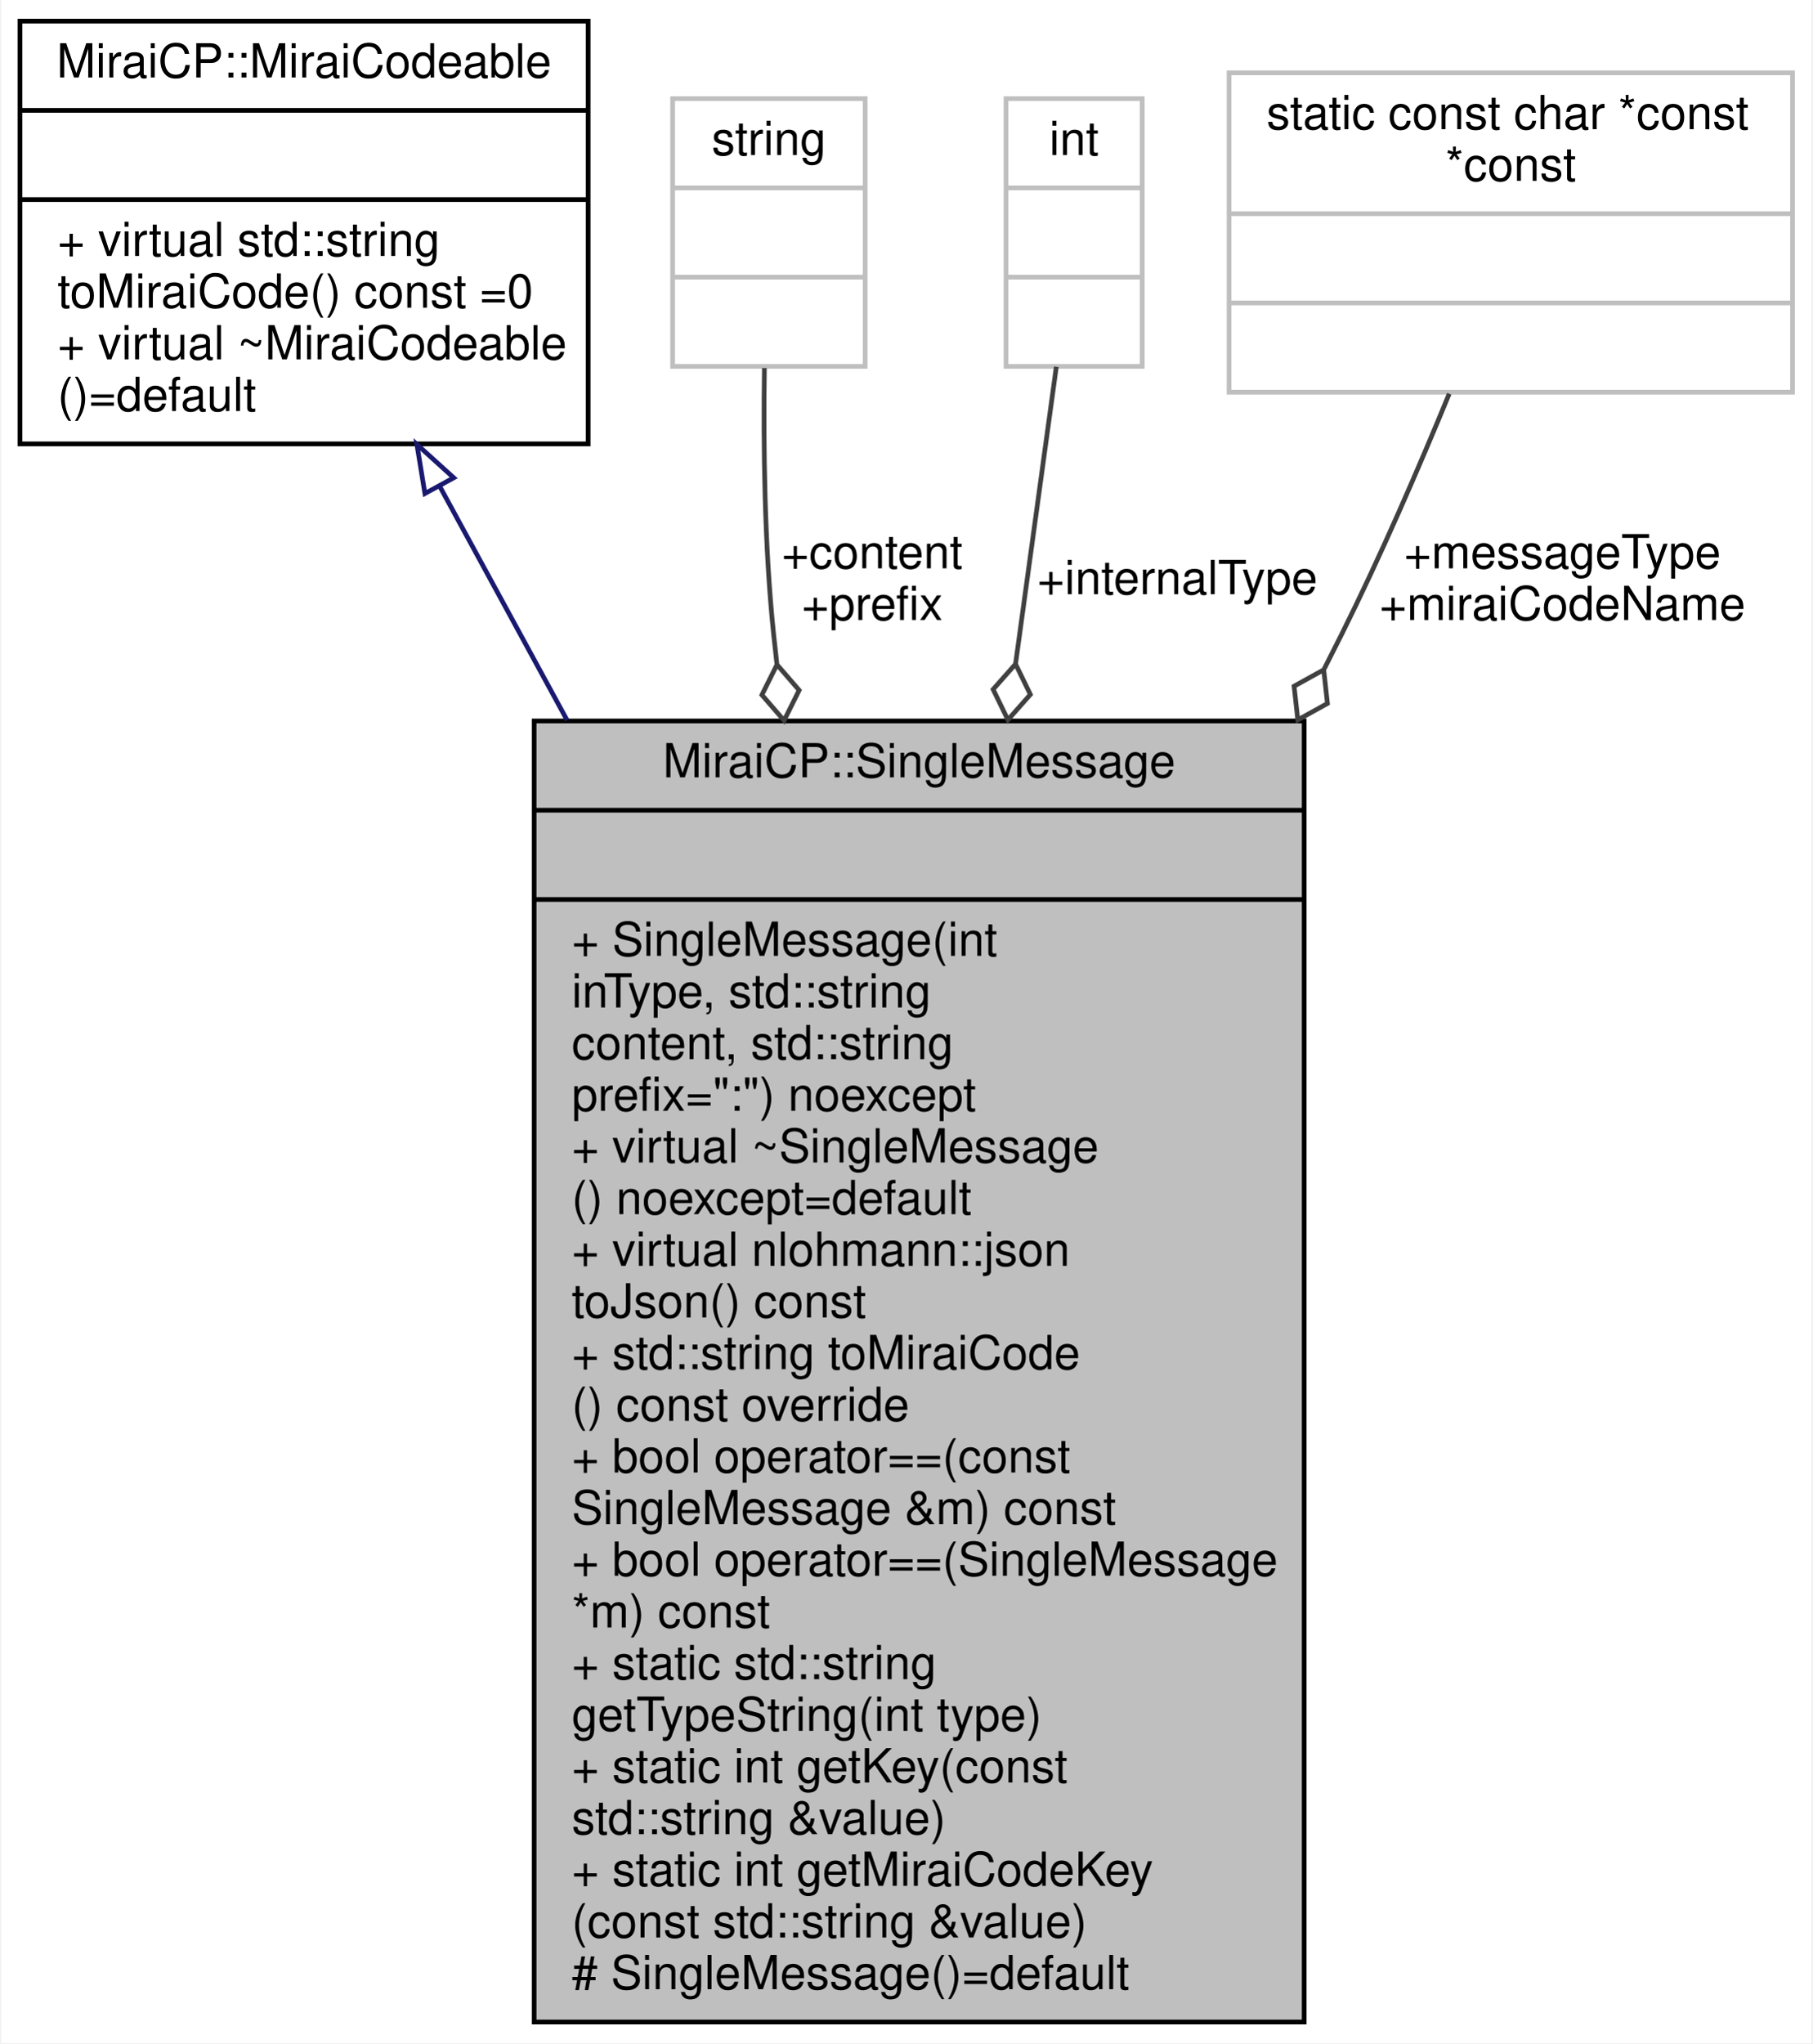
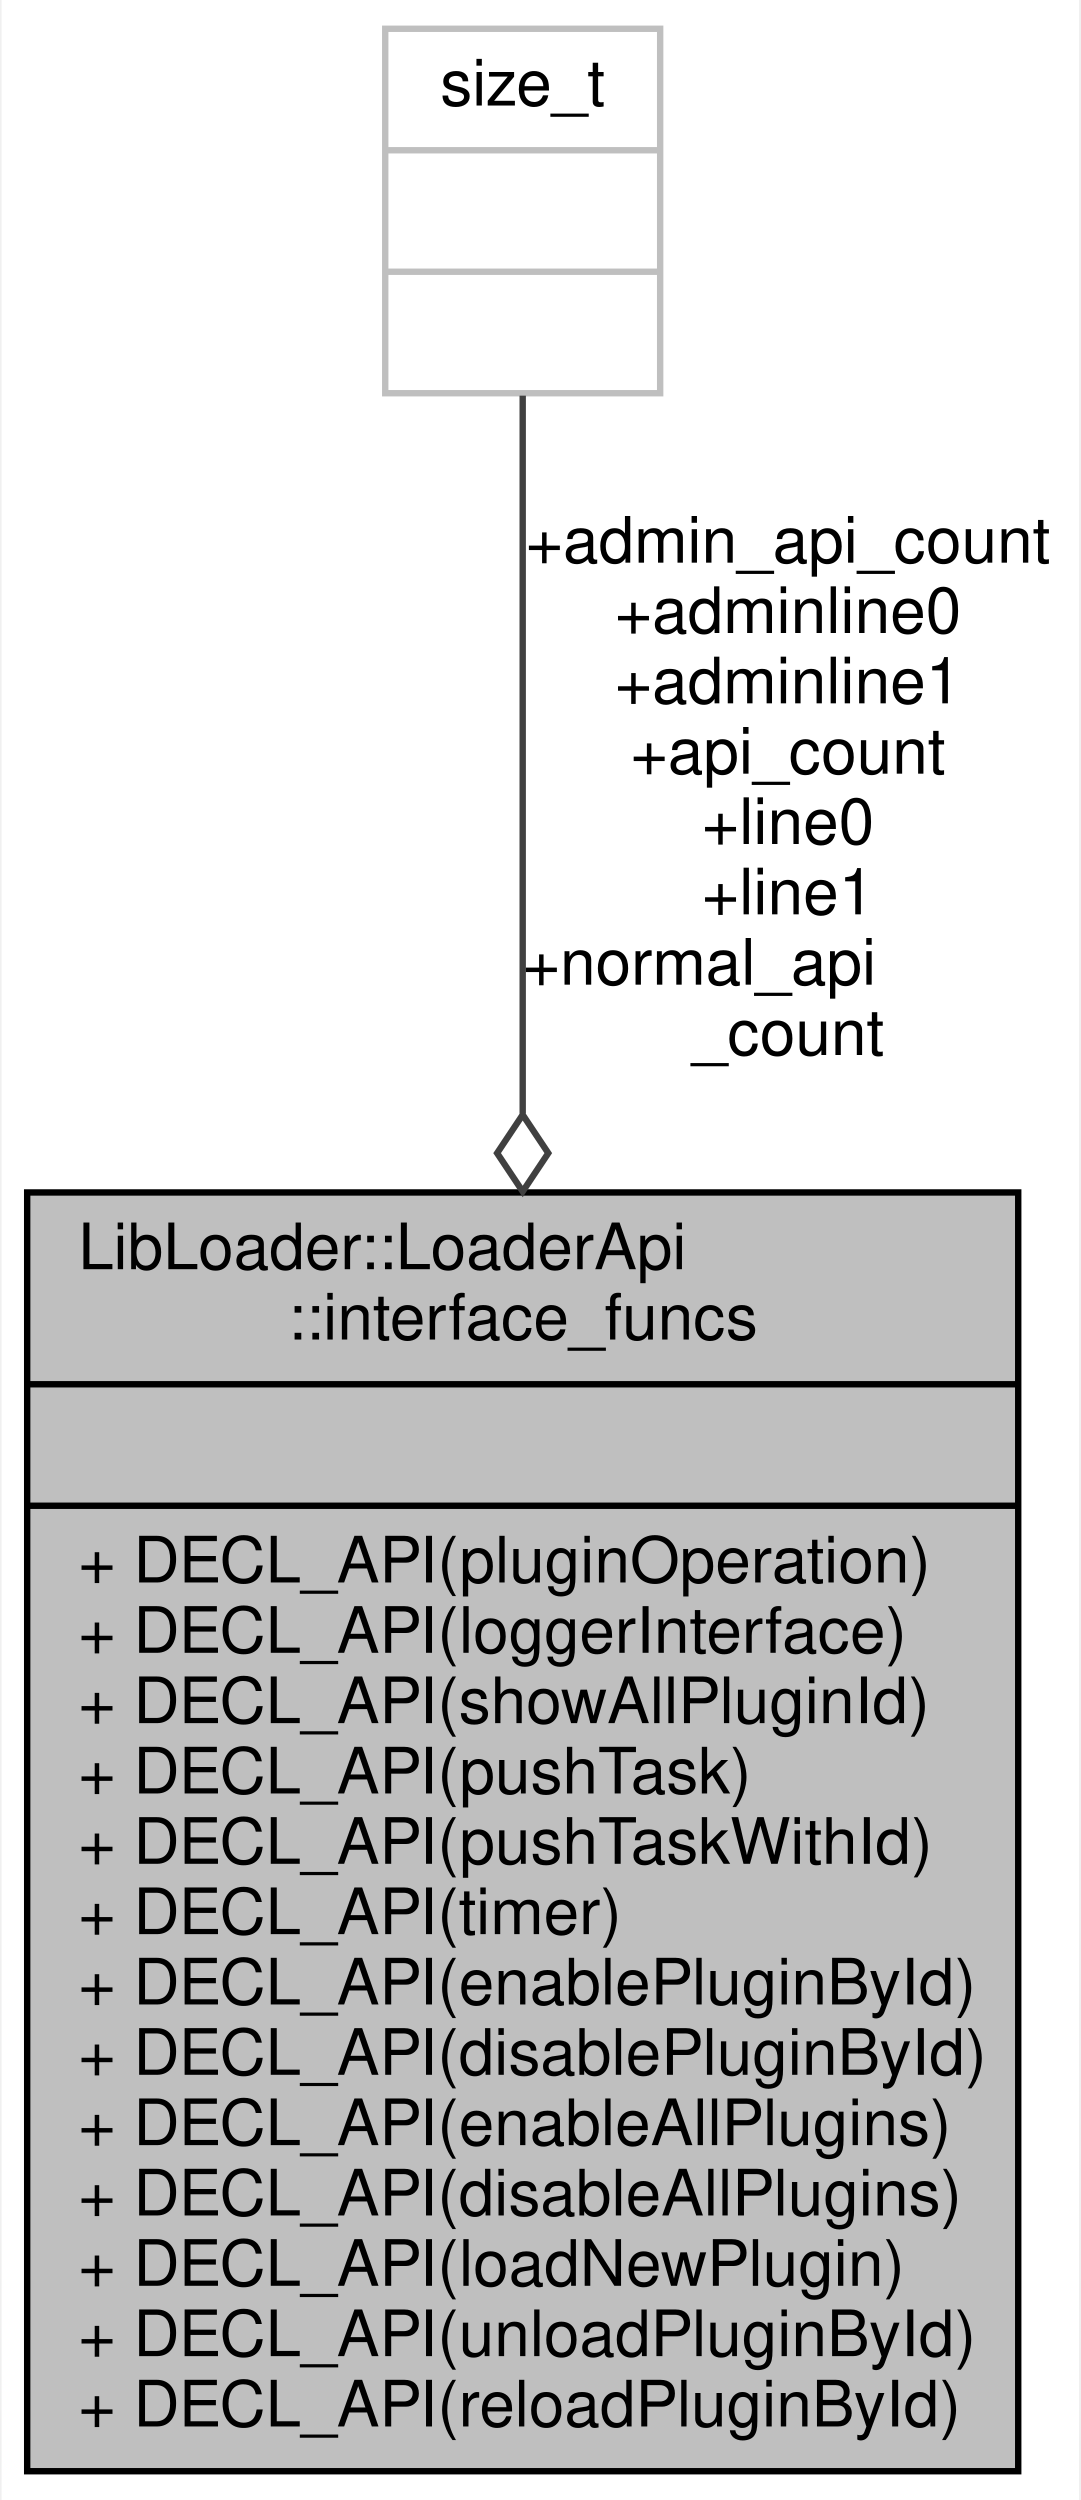
- <svg xmlns="http://www.w3.org/2000/svg" xmlns:xlink="http://www.w3.org/1999/xlink" width="386pt" height="435pt" viewBox="0.00 0.00 385.50 435.00">
-   <g id="graph0" class="graph" transform="scale(1 1) rotate(0) translate(4 431)">
-     <polygon fill="white" stroke="transparent" points="-4,4 -4,-431 381.5,-431 381.5,4 -4,4" />
+ <svg xmlns="http://www.w3.org/2000/svg" xmlns:xlink="http://www.w3.org/1999/xlink" width="169pt" height="391pt" viewBox="0.00 0.00 168.50 391.00">
+   <g id="graph0" class="graph" transform="scale(1 1) rotate(0) translate(4 387)">
+     <polygon fill="white" stroke="transparent" points="-4,4 -4,-387 164.5,-387 164.5,4 -4,4" />
    <g id="node1" class="node">
      <g id="a_node1">
-         <a xlink:title="MessageChain的组成部分">
-           <polygon fill="#bfbfbf" stroke="black" points="109.5,-0.5 109.5,-277.5 273.5,-277.5 273.5,-0.5 109.5,-0.5" />
-           <text text-anchor="middle" x="191.5" y="-265.5" font-family="Helvetica,sans-Serif" font-size="10.00">MiraiCP::SingleMessage</text>
-           <polyline fill="none" stroke="black" points="109.5,-258.5 273.5,-258.5 " />
-           <text text-anchor="middle" x="191.5" y="-246.5" font-family="Helvetica,sans-Serif" font-size="10.00"> </text>
-           <polyline fill="none" stroke="black" points="109.5,-239.5 273.5,-239.5 " />
-           <text text-anchor="start" x="117.5" y="-227.5" font-family="Helvetica,sans-Serif" font-size="10.00">+ SingleMessage(int</text>
-           <text text-anchor="start" x="117.5" y="-216.5" font-family="Helvetica,sans-Serif" font-size="10.00"> inType, std::string</text>
-           <text text-anchor="start" x="117.5" y="-205.5" font-family="Helvetica,sans-Serif" font-size="10.00"> content, std::string</text>
-           <text text-anchor="start" x="117.5" y="-194.5" font-family="Helvetica,sans-Serif" font-size="10.00"> prefix=":") noexcept</text>
-           <text text-anchor="start" x="117.5" y="-183.5" font-family="Helvetica,sans-Serif" font-size="10.00">+ virtual ~SingleMessage</text>
-           <text text-anchor="start" x="117.5" y="-172.5" font-family="Helvetica,sans-Serif" font-size="10.00">() noexcept=default</text>
-           <text text-anchor="start" x="117.5" y="-161.5" font-family="Helvetica,sans-Serif" font-size="10.00">+ virtual nlohmann::json</text>
-           <text text-anchor="start" x="117.5" y="-150.5" font-family="Helvetica,sans-Serif" font-size="10.00"> toJson() const</text>
-           <text text-anchor="start" x="117.5" y="-139.5" font-family="Helvetica,sans-Serif" font-size="10.00">+ std::string toMiraiCode</text>
-           <text text-anchor="start" x="117.5" y="-128.5" font-family="Helvetica,sans-Serif" font-size="10.00">() const override</text>
-           <text text-anchor="start" x="117.5" y="-117.5" font-family="Helvetica,sans-Serif" font-size="10.00">+ bool operator==(const</text>
-           <text text-anchor="start" x="117.5" y="-106.5" font-family="Helvetica,sans-Serif" font-size="10.00"> SingleMessage &amp;m) const</text>
-           <text text-anchor="start" x="117.5" y="-95.5" font-family="Helvetica,sans-Serif" font-size="10.00">+ bool operator==(SingleMessage</text>
-           <text text-anchor="start" x="117.5" y="-84.5" font-family="Helvetica,sans-Serif" font-size="10.00"> *m) const</text>
-           <text text-anchor="start" x="117.5" y="-73.5" font-family="Helvetica,sans-Serif" font-size="10.00">+ static std::string</text>
-           <text text-anchor="start" x="117.5" y="-62.5" font-family="Helvetica,sans-Serif" font-size="10.00"> getTypeString(int type)</text>
-           <text text-anchor="start" x="117.5" y="-51.5" font-family="Helvetica,sans-Serif" font-size="10.00">+ static int getKey(const</text>
-           <text text-anchor="start" x="117.5" y="-40.5" font-family="Helvetica,sans-Serif" font-size="10.00"> std::string &amp;value)</text>
-           <text text-anchor="start" x="117.5" y="-29.5" font-family="Helvetica,sans-Serif" font-size="10.00">+ static int getMiraiCodeKey</text>
-           <text text-anchor="start" x="117.5" y="-18.5" font-family="Helvetica,sans-Serif" font-size="10.00">(const std::string &amp;value)</text>
-           <text text-anchor="start" x="117.5" y="-7.5" font-family="Helvetica,sans-Serif" font-size="10.00"># SingleMessage()=default</text>
+         <a xlink:title=" ">
+           <polygon fill="#bfbfbf" stroke="black" points="0,-0.5 0,-200.5 155,-200.5 155,-0.5 0,-0.5" />
+           <text text-anchor="start" x="8" y="-188.5" font-family="Helvetica,sans-Serif" font-size="10.00">LibLoader::LoaderApi</text>
+           <text text-anchor="middle" x="77.5" y="-177.5" font-family="Helvetica,sans-Serif" font-size="10.00">::interface_funcs</text>
+           <polyline fill="none" stroke="black" points="0,-170.5 155,-170.5 " />
+           <text text-anchor="middle" x="77.5" y="-158.5" font-family="Helvetica,sans-Serif" font-size="10.00"> </text>
+           <polyline fill="none" stroke="black" points="0,-151.5 155,-151.5 " />
+           <text text-anchor="start" x="8" y="-139.5" font-family="Helvetica,sans-Serif" font-size="10.00">+ DECL_API(pluginOperation)</text>
+           <text text-anchor="start" x="8" y="-128.5" font-family="Helvetica,sans-Serif" font-size="10.00">+ DECL_API(loggerInterface)</text>
+           <text text-anchor="start" x="8" y="-117.5" font-family="Helvetica,sans-Serif" font-size="10.00">+ DECL_API(showAllPluginId)</text>
+           <text text-anchor="start" x="8" y="-106.5" font-family="Helvetica,sans-Serif" font-size="10.00">+ DECL_API(pushTask)</text>
+           <text text-anchor="start" x="8" y="-95.5" font-family="Helvetica,sans-Serif" font-size="10.00">+ DECL_API(pushTaskWithId)</text>
+           <text text-anchor="start" x="8" y="-84.5" font-family="Helvetica,sans-Serif" font-size="10.00">+ DECL_API(timer)</text>
+           <text text-anchor="start" x="8" y="-73.5" font-family="Helvetica,sans-Serif" font-size="10.00">+ DECL_API(enablePluginById)</text>
+           <text text-anchor="start" x="8" y="-62.5" font-family="Helvetica,sans-Serif" font-size="10.00">+ DECL_API(disablePluginById)</text>
+           <text text-anchor="start" x="8" y="-51.5" font-family="Helvetica,sans-Serif" font-size="10.00">+ DECL_API(enableAllPlugins)</text>
+           <text text-anchor="start" x="8" y="-40.5" font-family="Helvetica,sans-Serif" font-size="10.00">+ DECL_API(disableAllPlugins)</text>
+           <text text-anchor="start" x="8" y="-29.5" font-family="Helvetica,sans-Serif" font-size="10.00">+ DECL_API(loadNewPlugin)</text>
+           <text text-anchor="start" x="8" y="-18.5" font-family="Helvetica,sans-Serif" font-size="10.00">+ DECL_API(unloadPluginById)</text>
+           <text text-anchor="start" x="8" y="-7.5" font-family="Helvetica,sans-Serif" font-size="10.00">+ DECL_API(reloadPluginById)</text>
        </a>
      </g>
    </g>
    <g id="node2" class="node">
      <g id="a_node2">
-         <a xlink:href="a00717.html" target="_top" xlink:title="MiraiCode父类, 指可以被转换成miraicode的类型">
-           <polygon fill="white" stroke="black" points="0,-336.5 0,-426.5 121,-426.5 121,-336.5 0,-336.5" />
-           <text text-anchor="middle" x="60.5" y="-414.5" font-family="Helvetica,sans-Serif" font-size="10.00">MiraiCP::MiraiCodeable</text>
-           <polyline fill="none" stroke="black" points="0,-407.5 121,-407.5 " />
-           <text text-anchor="middle" x="60.5" y="-395.5" font-family="Helvetica,sans-Serif" font-size="10.00"> </text>
-           <polyline fill="none" stroke="black" points="0,-388.5 121,-388.5 " />
-           <text text-anchor="start" x="8" y="-376.5" font-family="Helvetica,sans-Serif" font-size="10.00">+ virtual std::string</text>
-           <text text-anchor="start" x="8" y="-365.5" font-family="Helvetica,sans-Serif" font-size="10.00"> toMiraiCode() const =0</text>
-           <text text-anchor="start" x="8" y="-354.5" font-family="Helvetica,sans-Serif" font-size="10.00">+ virtual ~MiraiCodeable</text>
-           <text text-anchor="start" x="8" y="-343.5" font-family="Helvetica,sans-Serif" font-size="10.00">()=default</text>
+         <a xlink:title=" ">
+           <polygon fill="white" stroke="#bfbfbf" points="56,-325.5 56,-382.5 99,-382.5 99,-325.5 56,-325.5" />
+           <text text-anchor="middle" x="77.5" y="-370.5" font-family="Helvetica,sans-Serif" font-size="10.00">size_t</text>
+           <polyline fill="none" stroke="#bfbfbf" points="56,-363.5 99,-363.5 " />
+           <text text-anchor="middle" x="77.5" y="-351.5" font-family="Helvetica,sans-Serif" font-size="10.00"> </text>
+           <polyline fill="none" stroke="#bfbfbf" points="56,-344.5 99,-344.5 " />
+           <text text-anchor="middle" x="77.5" y="-332.5" font-family="Helvetica,sans-Serif" font-size="10.00"> </text>
        </a>
      </g>
    </g>
    <g id="edge1" class="edge">
-       <path fill="none" stroke="midnightblue" d="M89.47,-327.32C97.64,-312.31 106.94,-295.25 116.51,-277.68" />
-       <polygon fill="none" stroke="midnightblue" points="86.24,-325.93 84.53,-336.39 92.38,-329.28 86.24,-325.93" />
-     </g>
-     <g id="node3" class="node">
-       <g id="a_node3">
-         <a xlink:title=" ">
-           <polygon fill="white" stroke="#bfbfbf" points="139,-353 139,-410 180,-410 180,-353 139,-353" />
-           <text text-anchor="middle" x="159.5" y="-398" font-family="Helvetica,sans-Serif" font-size="10.00">string</text>
-           <polyline fill="none" stroke="#bfbfbf" points="139,-391 180,-391 " />
-           <text text-anchor="middle" x="159.5" y="-379" font-family="Helvetica,sans-Serif" font-size="10.00"> </text>
-           <polyline fill="none" stroke="#bfbfbf" points="139,-372 180,-372 " />
-           <text text-anchor="middle" x="159.5" y="-360" font-family="Helvetica,sans-Serif" font-size="10.00"> </text>
-         </a>
-       </g>
-     </g>
-     <g id="edge2" class="edge">
-       <path fill="none" stroke="#404040" d="M158.54,-352.64C158.3,-336.13 158.54,-314.82 160.5,-296 160.72,-293.92 160.95,-291.83 161.19,-289.73" />
-       <polygon fill="none" stroke="#404040" points="161.22,-289.5 158.01,-283.05 162.73,-277.6 165.94,-284.05 161.22,-289.5" />
-       <text text-anchor="middle" x="181.5" y="-310" font-family="Helvetica,sans-Serif" font-size="10.00"> +content</text>
-       <text text-anchor="middle" x="181.5" y="-299" font-family="Helvetica,sans-Serif" font-size="10.00">+prefix</text>
-     </g>
-     <g id="node4" class="node">
-       <g id="a_node4">
-         <a xlink:title=" ">
-           <polygon fill="white" stroke="#bfbfbf" points="210,-353 210,-410 239,-410 239,-353 210,-353" />
-           <text text-anchor="middle" x="224.5" y="-398" font-family="Helvetica,sans-Serif" font-size="10.00">int</text>
-           <polyline fill="none" stroke="#bfbfbf" points="210,-391 239,-391 " />
-           <text text-anchor="middle" x="224.5" y="-379" font-family="Helvetica,sans-Serif" font-size="10.00"> </text>
-           <polyline fill="none" stroke="#bfbfbf" points="210,-372 239,-372 " />
-           <text text-anchor="middle" x="224.5" y="-360" font-family="Helvetica,sans-Serif" font-size="10.00"> </text>
-         </a>
-       </g>
-     </g>
-     <g id="edge3" class="edge">
-       <path fill="none" stroke="#404040" d="M220.71,-352.91C218.44,-336.37 215.36,-313.89 212.04,-289.73" />
-       <polygon fill="none" stroke="#404040" points="212.03,-289.63 207.25,-284.23 210.4,-277.74 215.18,-283.14 212.03,-289.63" />
-       <text text-anchor="middle" x="246.5" y="-304.5" font-family="Helvetica,sans-Serif" font-size="10.00"> +internalType</text>
-     </g>
-     <g id="node5" class="node">
-       <g id="a_node5">
-         <a xlink:title=" ">
-           <polygon fill="white" stroke="#bfbfbf" points="257.5,-347.5 257.5,-415.5 377.5,-415.5 377.5,-347.5 257.5,-347.5" />
-           <text text-anchor="start" x="265.5" y="-403.5" font-family="Helvetica,sans-Serif" font-size="10.00">static const char *const</text>
-           <text text-anchor="middle" x="317.5" y="-392.5" font-family="Helvetica,sans-Serif" font-size="10.00"> *const</text>
-           <polyline fill="none" stroke="#bfbfbf" points="257.5,-385.5 377.5,-385.5 " />
-           <text text-anchor="middle" x="317.5" y="-373.5" font-family="Helvetica,sans-Serif" font-size="10.00"> </text>
-           <polyline fill="none" stroke="#bfbfbf" points="257.5,-366.5 377.5,-366.5 " />
-           <text text-anchor="middle" x="317.5" y="-354.5" font-family="Helvetica,sans-Serif" font-size="10.00"> </text>
-         </a>
-       </g>
-     </g>
-     <g id="edge4" class="edge">
-       <path fill="none" stroke="#404040" d="M304.39,-347.17C297.93,-331.45 289.76,-312.55 281.5,-296 280.28,-293.56 279.04,-291.1 277.78,-288.63" />
-       <polygon fill="none" stroke="#404040" points="277.66,-288.4 271.35,-284.91 272.14,-277.74 278.45,-281.23 277.66,-288.4" />
-       <text text-anchor="middle" x="328.5" y="-310" font-family="Helvetica,sans-Serif" font-size="10.00"> +messageType</text>
-       <text text-anchor="middle" x="328.5" y="-299" font-family="Helvetica,sans-Serif" font-size="10.00">+miraiCodeName</text>
+       <path fill="none" stroke="#404040" d="M77.5,-325.12C77.5,-297.77 77.5,-254.24 77.5,-212.83" />
+       <polygon fill="none" stroke="#404040" points="77.5,-212.65 73.5,-206.65 77.5,-200.65 81.5,-206.65 77.5,-212.65" />
+       <text text-anchor="middle" x="119" y="-299" font-family="Helvetica,sans-Serif" font-size="10.00"> +admin_api_count</text>
+       <text text-anchor="middle" x="119" y="-288" font-family="Helvetica,sans-Serif" font-size="10.00">+adminline0</text>
+       <text text-anchor="middle" x="119" y="-277" font-family="Helvetica,sans-Serif" font-size="10.00">+adminline1</text>
+       <text text-anchor="middle" x="119" y="-266" font-family="Helvetica,sans-Serif" font-size="10.00">+api_count</text>
+       <text text-anchor="middle" x="119" y="-255" font-family="Helvetica,sans-Serif" font-size="10.00">+line0</text>
+       <text text-anchor="middle" x="119" y="-244" font-family="Helvetica,sans-Serif" font-size="10.00">+line1</text>
+       <text text-anchor="start" x="77.5" y="-233" font-family="Helvetica,sans-Serif" font-size="10.00">+normal_api</text>
+       <text text-anchor="middle" x="119" y="-222" font-family="Helvetica,sans-Serif" font-size="10.00">_count</text>
    </g>
  </g>
</svg>
